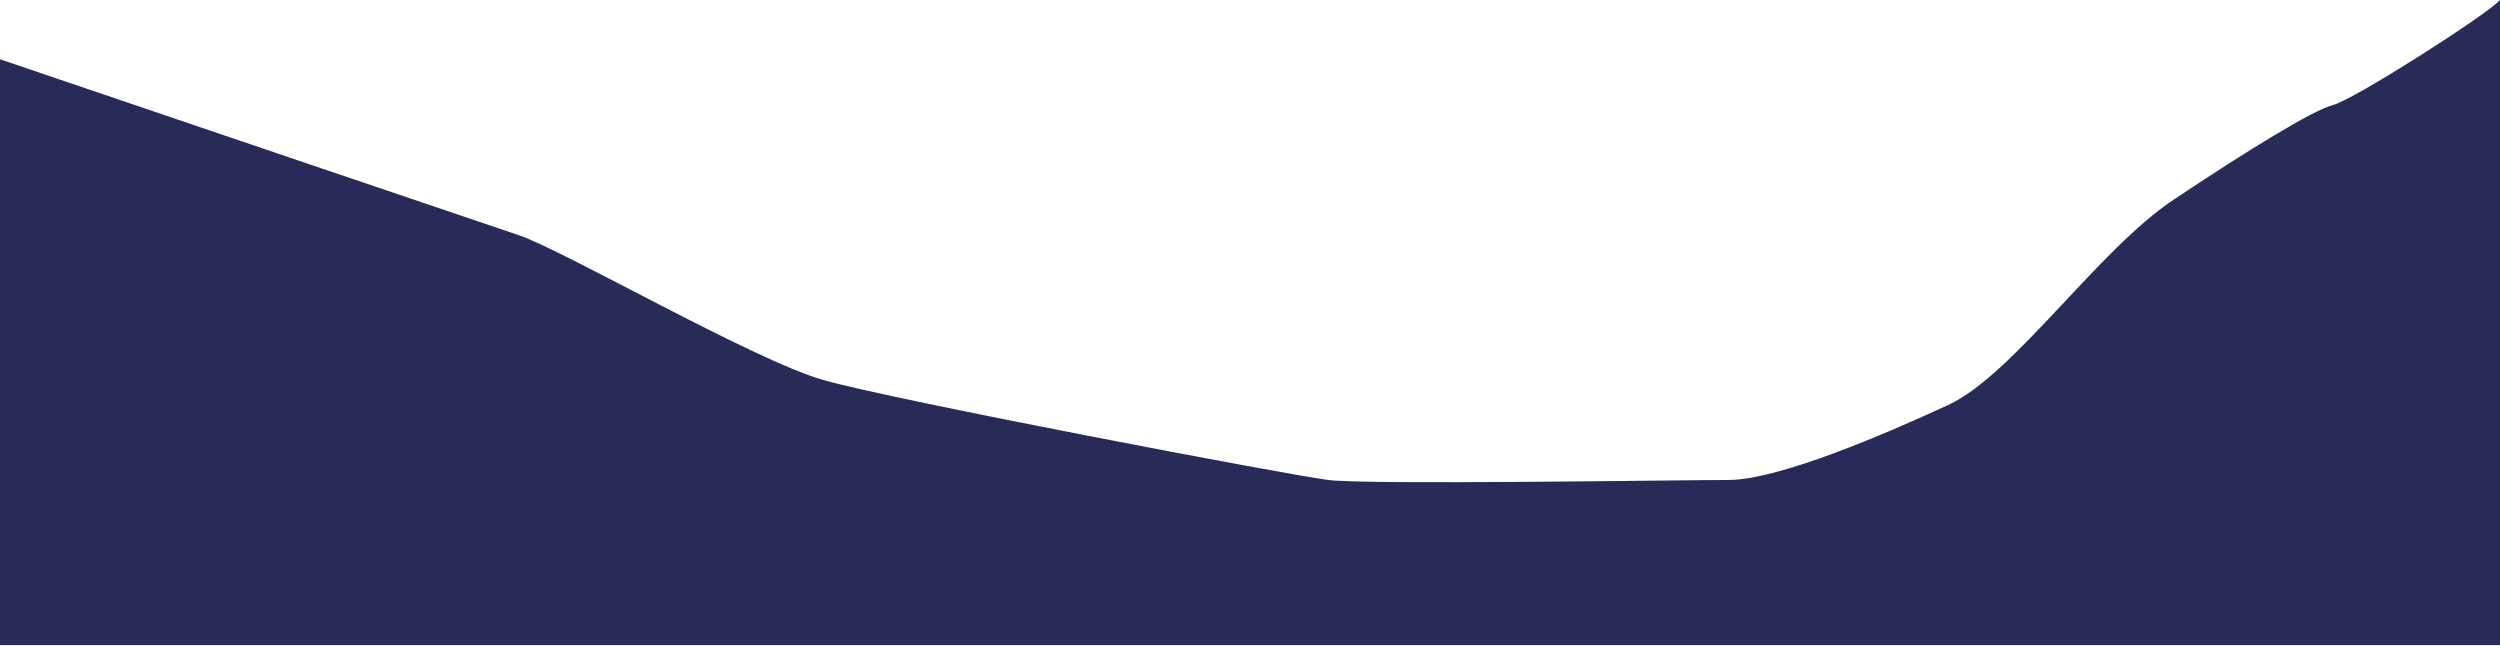
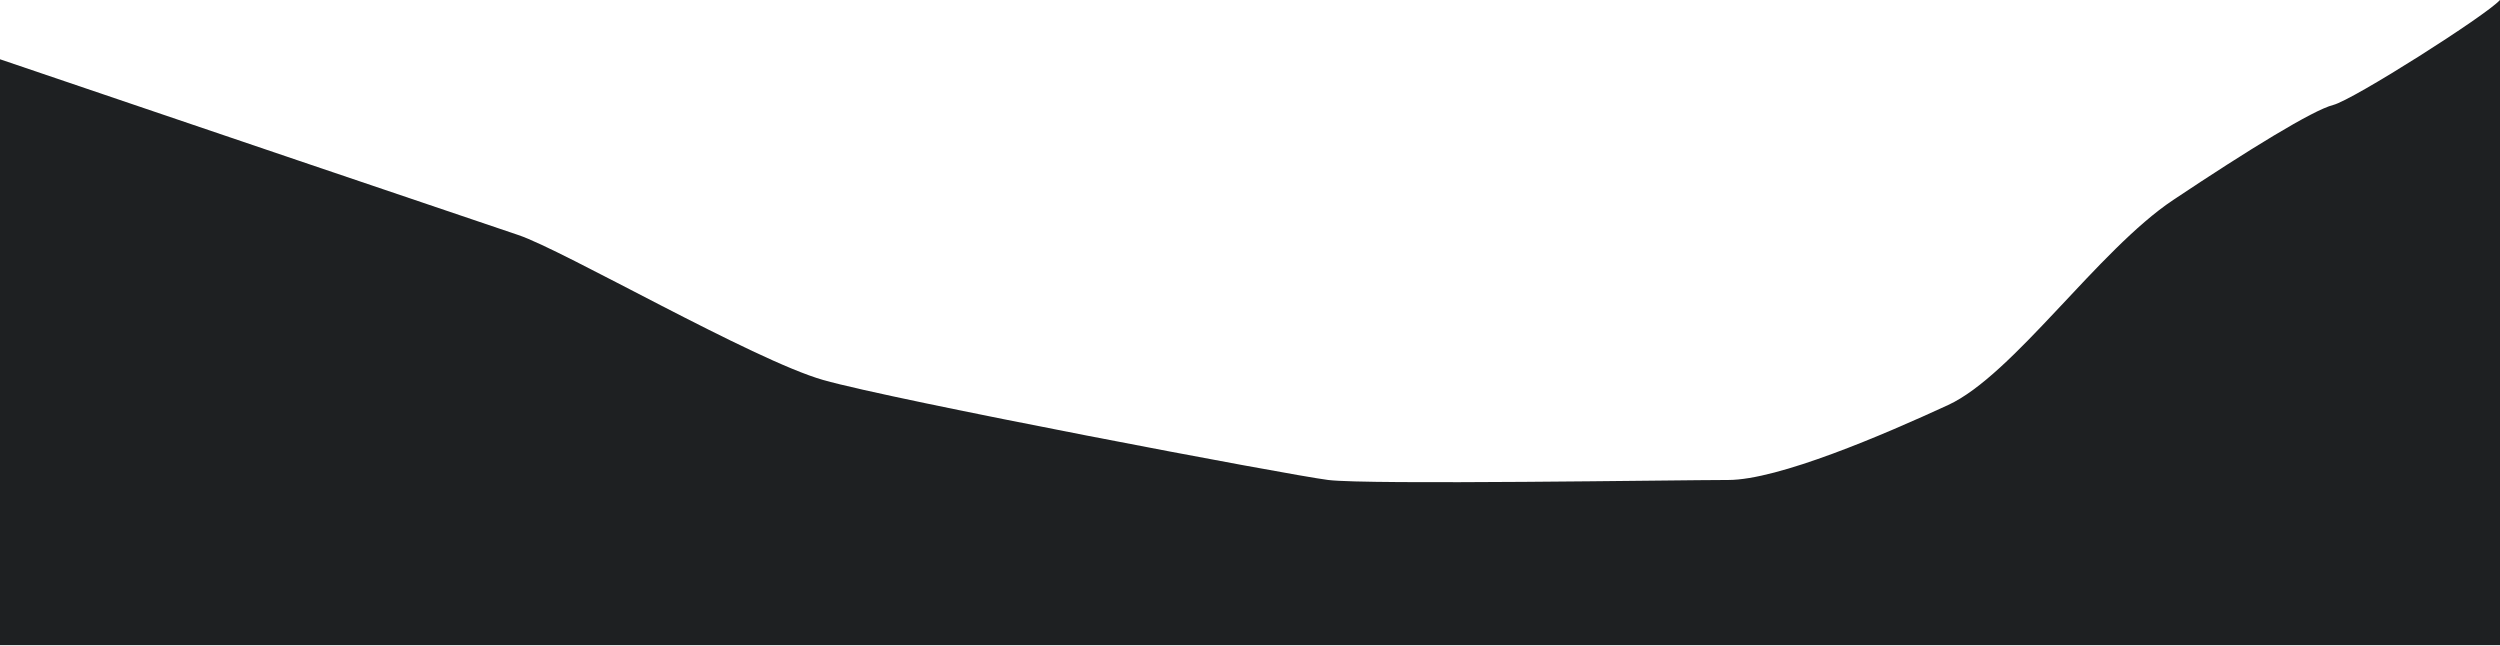
<svg xmlns="http://www.w3.org/2000/svg" width="4228.726" height="1091.234" viewBox="0 0 4228.726 1091.234">
-   <path id="mountain-3" d="M4224.5,238.46C4202.247,263.8,3976.16,407.57,3942.352,416.04s-143.771,76.085-270.6,160.71c-126.833,84.555-270.6,296.012-380.567,346.759s-287.543,126.832-372.1,126.832-608.893,8.469-676.579,0-735.726-135.3-854.158-169.11S948.563,661.375,872.477,635.966C811.791,615.737,229.146,417.929-4.15,338.694v991H4224.576V238.46Z" transform="translate(4.15 -238.46)" fill="#282a57" />
+   <path id="mountain-3" d="M4224.5,238.46C4202.247,263.8,3976.16,407.57,3942.352,416.04s-143.771,76.085-270.6,160.71c-126.833,84.555-270.6,296.012-380.567,346.759s-287.543,126.832-372.1,126.832-608.893,8.469-676.579,0-735.726-135.3-854.158-169.11S948.563,661.375,872.477,635.966C811.791,615.737,229.146,417.929-4.15,338.694v991H4224.576V238.46Z" transform="translate(4.15 -238.46)" fill="#1E2022" />
</svg>
